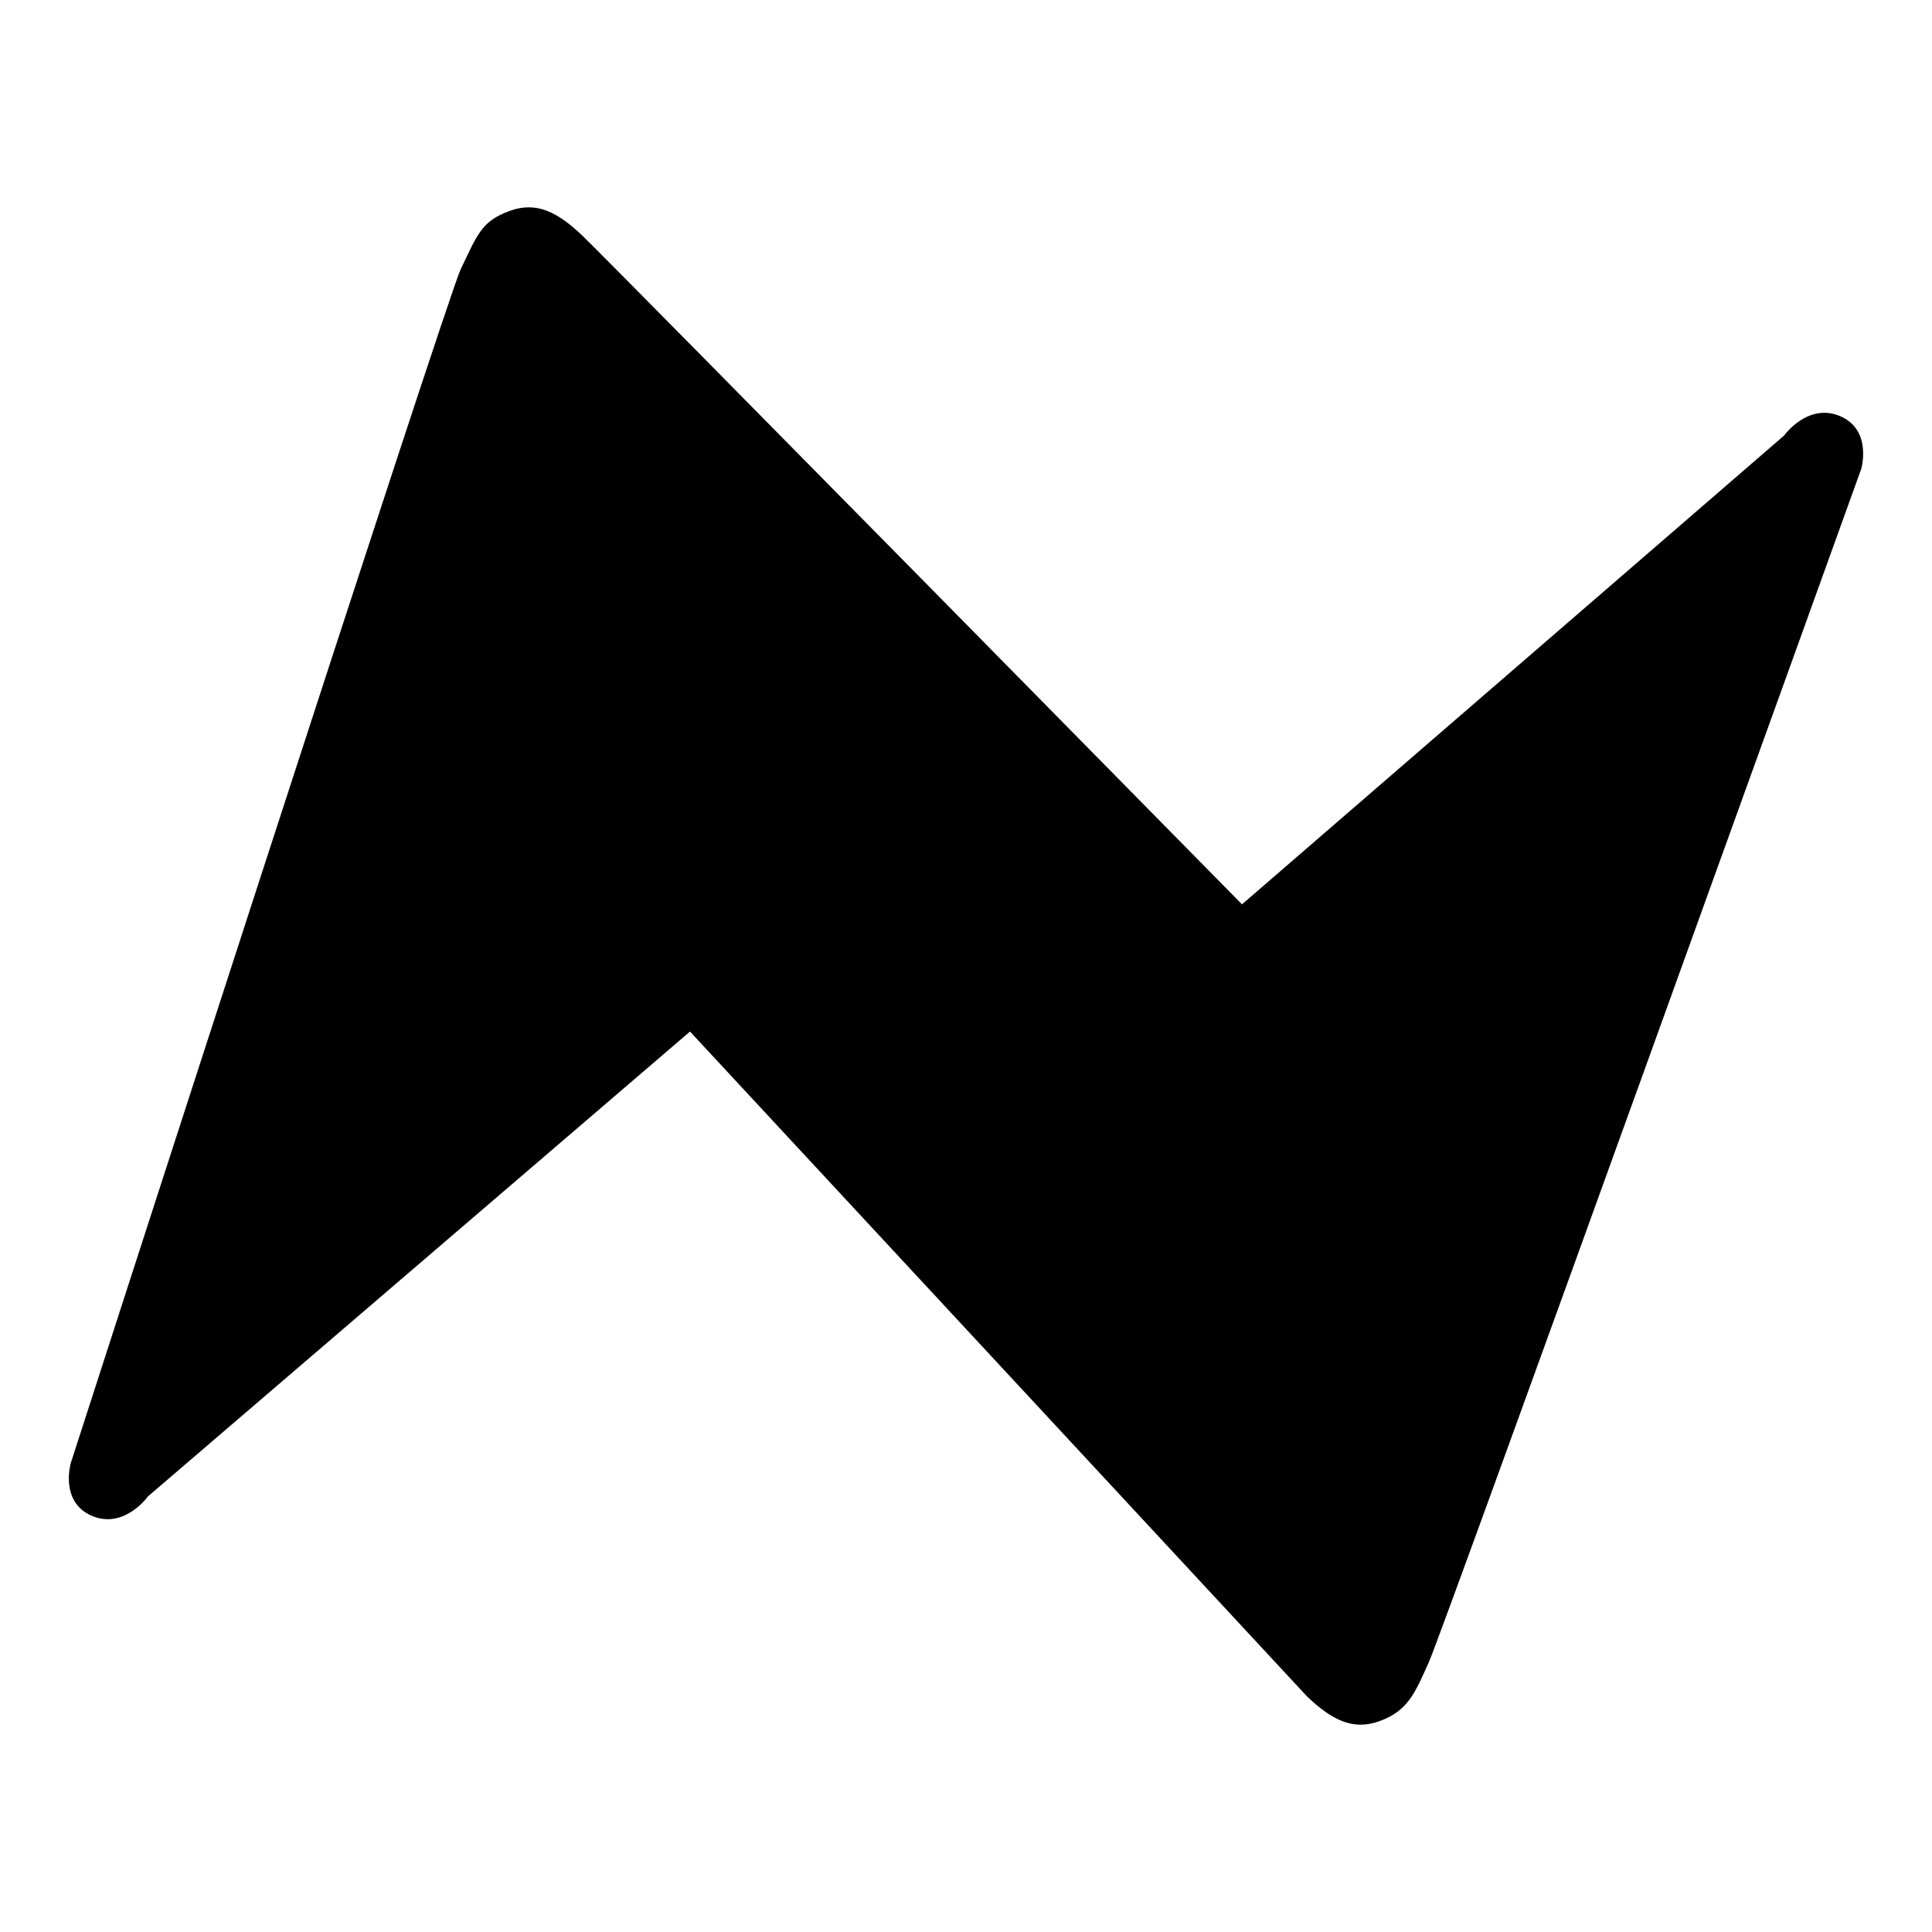
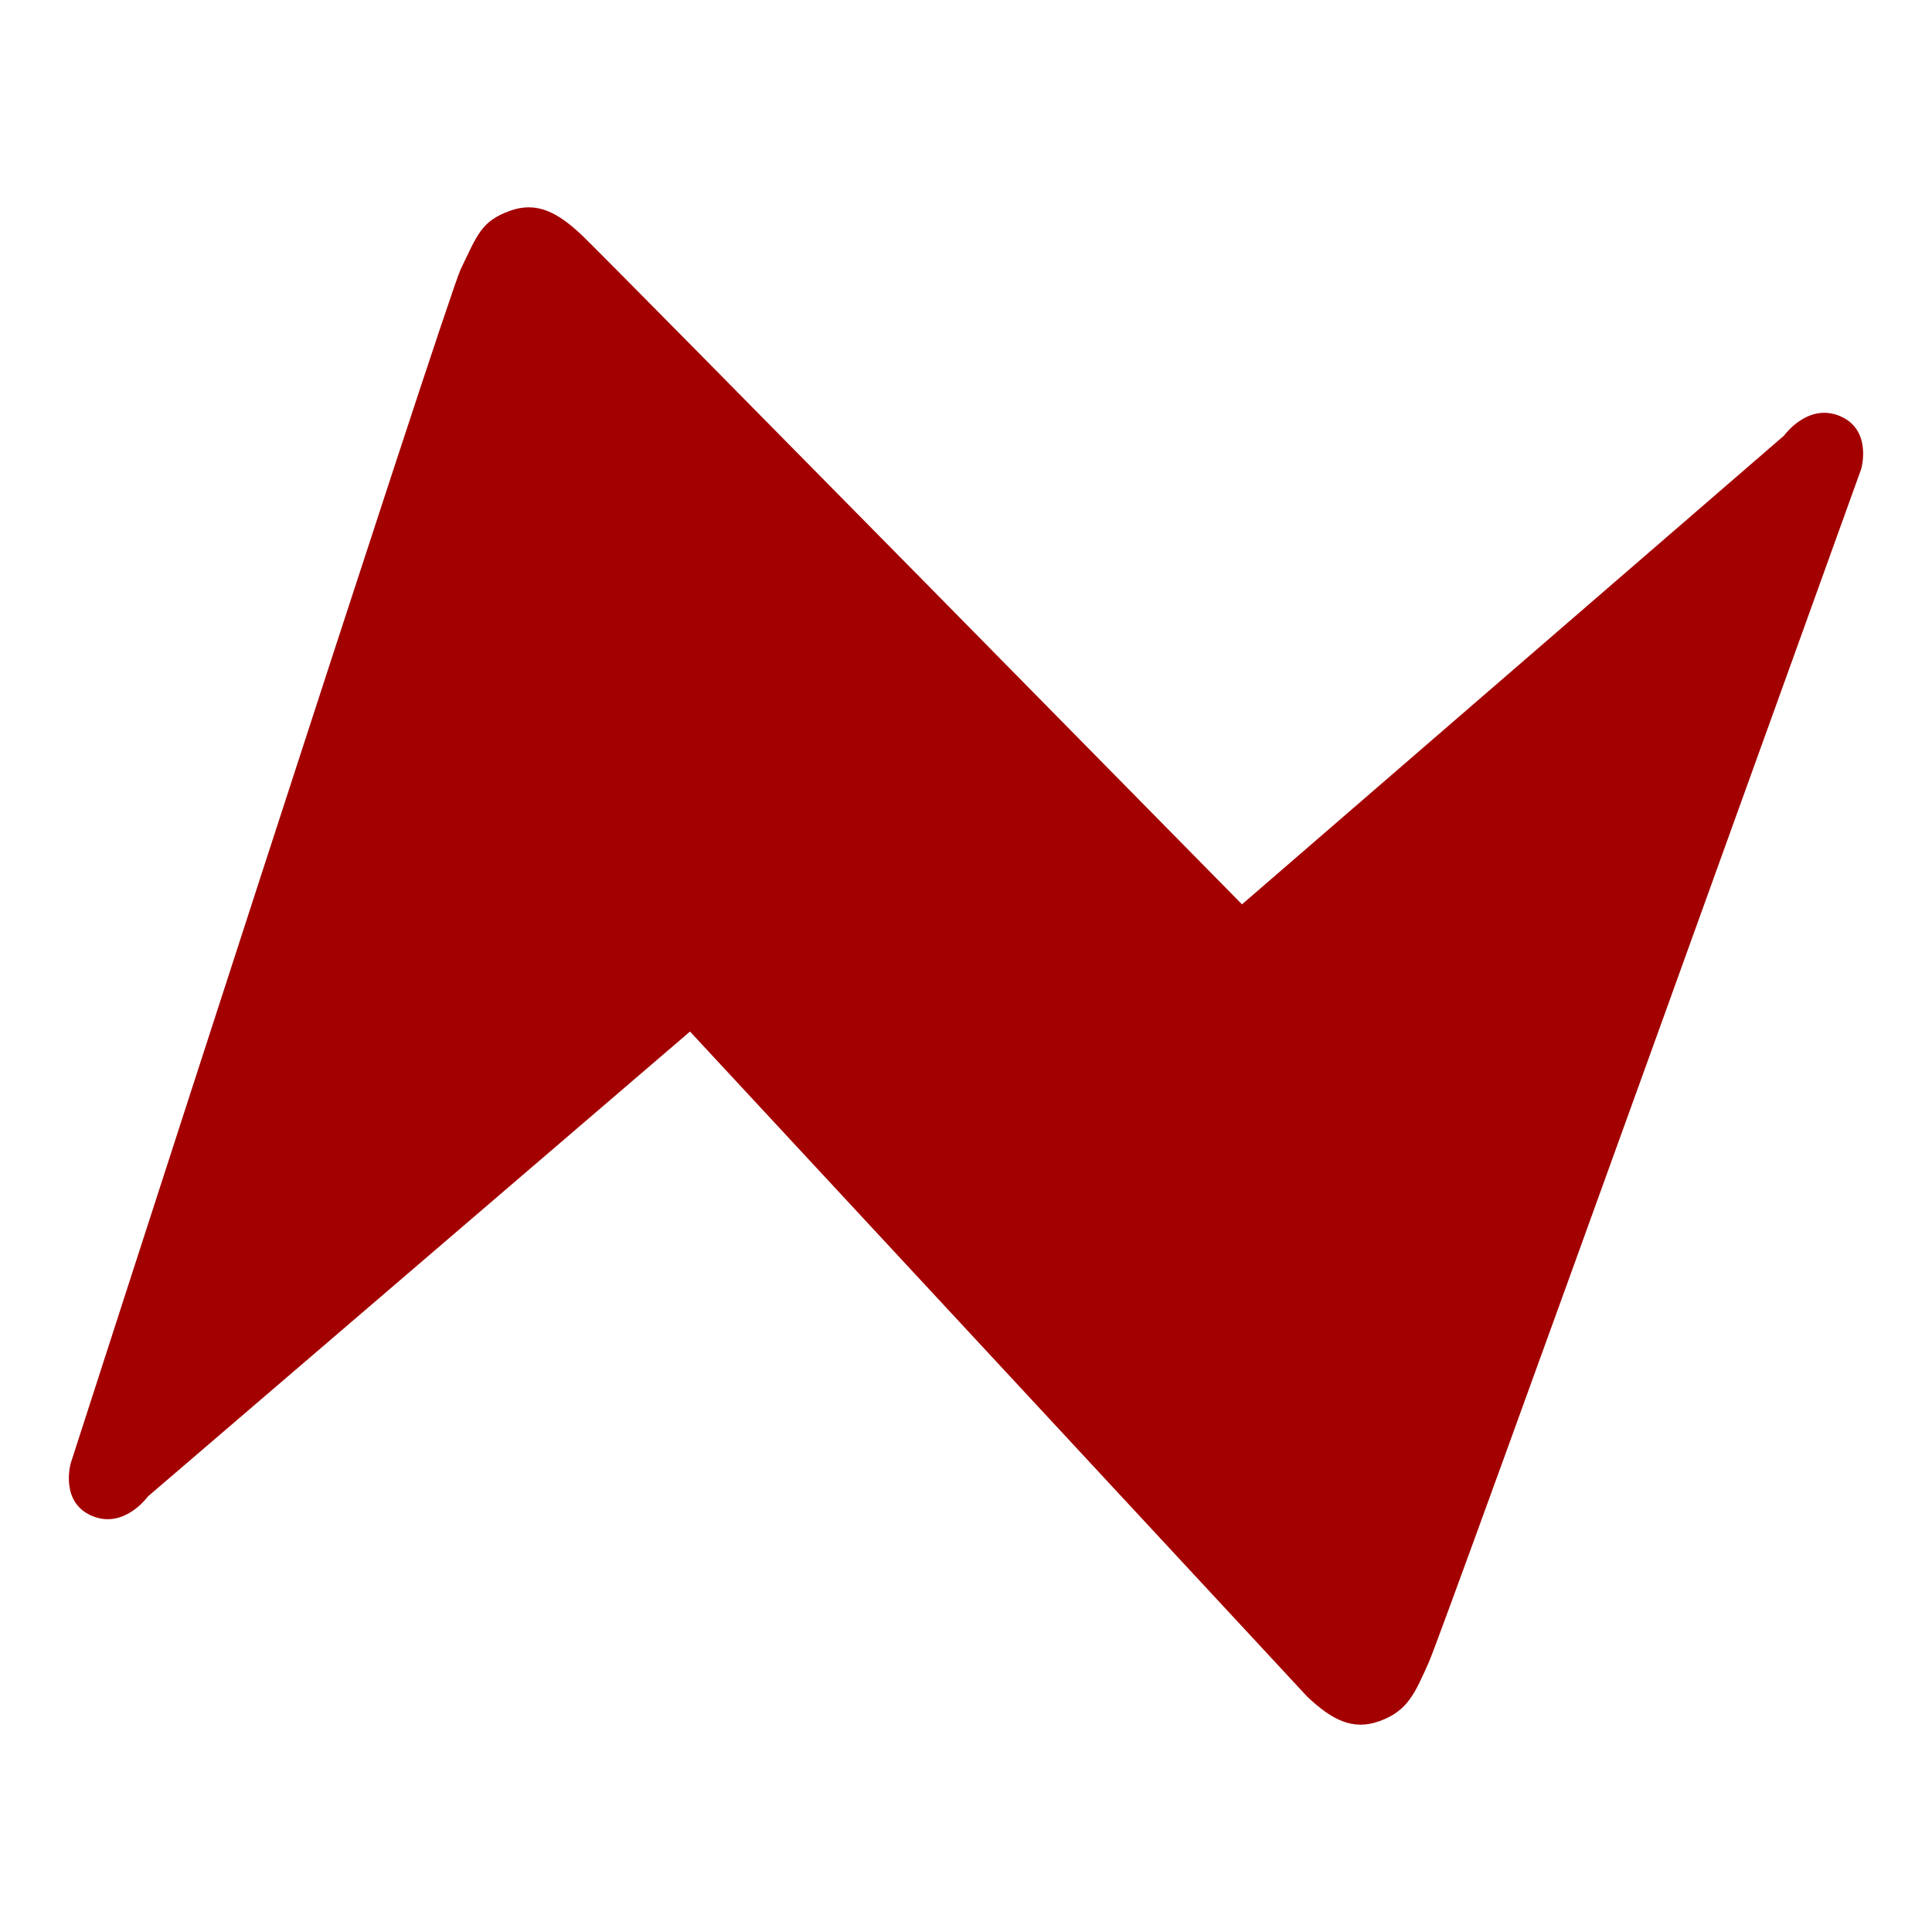
<svg xmlns="http://www.w3.org/2000/svg" version="1.1" id="eventEndError" x="0px" y="0px" viewBox="0 0 448 448" style="enable-background:new 0 0 448 448;" xml:space="preserve">
  <style type="text/css">
	.st0{display:none;}
	.st1{display:inline;}
	.st2{opacity:0.3;fill:none;enable-background:new    ;}
	.st3{fill:none;}
+ 	.event-end-error-css { fill: #a30000; }
</style>
  <g id="Grid" class="st0">
    <g id="icomoon-ignore" class="st1">
      <line class="st2" x1="16" y1="0" x2="16" y2="448" />
      <line class="st3" x1="32" y1="0" x2="32" y2="448" />
      <line class="st2" x1="48" y1="0" x2="48" y2="448" />
      <line class="st3" x1="64" y1="0" x2="64" y2="448" />
      <line class="st2" x1="80" y1="0" x2="80" y2="448" />
      <line class="st3" x1="96" y1="0" x2="96" y2="448" />
      <line class="st2" x1="112" y1="0" x2="112" y2="448" />
      <line class="st3" x1="128" y1="0" x2="128" y2="448" />
      <line class="st2" x1="144" y1="0" x2="144" y2="448" />
      <line class="st3" x1="160" y1="0" x2="160" y2="448" />
      <line class="st2" x1="176" y1="0" x2="176" y2="448" />
      <line class="st3" x1="192" y1="0" x2="192" y2="448" />
      <line class="st2" x1="208" y1="0" x2="208" y2="448" />
      <line class="st3" x1="224" y1="0" x2="224" y2="448" />
      <line class="st2" x1="240" y1="0" x2="240" y2="448" />
      <line class="st3" x1="256" y1="0" x2="256" y2="448" />
      <line class="st2" x1="272" y1="0" x2="272" y2="448" />
      <line class="st3" x1="288" y1="0" x2="288" y2="448" />
      <line class="st2" x1="304" y1="0" x2="304" y2="448" />
      <line class="st3" x1="320" y1="0" x2="320" y2="448" />
      <line class="st2" x1="336" y1="0" x2="336" y2="448" />
      <line class="st3" x1="352" y1="0" x2="352" y2="448" />
      <line class="st2" x1="368" y1="0" x2="368" y2="448" />
      <line class="st3" x1="384" y1="0" x2="384" y2="448" />
      <line class="st2" x1="400" y1="0" x2="400" y2="448" />
      <line class="st3" x1="416" y1="0" x2="416" y2="448" />
      <line class="st2" x1="432" y1="0" x2="432" y2="448" />
      <line class="st2" x1="0" y1="16" x2="448" y2="16" />
      <line class="st3" x1="0" y1="32" x2="448" y2="32" />
      <line class="st2" x1="0" y1="48" x2="448" y2="48" />
      <line class="st3" x1="0" y1="64" x2="448" y2="64" />
      <line class="st2" x1="0" y1="80" x2="448" y2="80" />
      <line class="st3" x1="0" y1="96" x2="448" y2="96" />
      <line class="st2" x1="0" y1="112" x2="448" y2="112" />
      <line class="st3" x1="0" y1="128" x2="448" y2="128" />
      <line class="st2" x1="0" y1="144" x2="448" y2="144" />
      <line class="st3" x1="0" y1="160" x2="448" y2="160" />
      <line class="st2" x1="0" y1="176" x2="448" y2="176" />
      <line class="st3" x1="0" y1="192" x2="448" y2="192" />
      <line class="st2" x1="0" y1="208" x2="448" y2="208" />
      <line class="st3" x1="0" y1="224" x2="448" y2="224" />
      <line class="st2" x1="0" y1="240" x2="448" y2="240" />
      <line class="st3" x1="0" y1="256" x2="448" y2="256" />
      <line class="st2" x1="0" y1="272" x2="448" y2="272" />
      <line class="st3" x1="0" y1="288" x2="448" y2="288" />
      <line class="st2" x1="0" y1="304" x2="448" y2="304" />
      <line class="st3" x1="0" y1="320" x2="448" y2="320" />
      <line class="st2" x1="0" y1="336" x2="448" y2="336" />
      <line class="st3" x1="0" y1="352" x2="448" y2="352" />
      <line class="st2" x1="0" y1="368" x2="448" y2="368" />
      <line class="st3" x1="0" y1="384" x2="448" y2="384" />
      <line class="st2" x1="0" y1="400" x2="448" y2="400" />
      <line class="st3" x1="0" y1="416" x2="448" y2="416" />
      <line class="st2" x1="0" y1="432" x2="448" y2="432" />
    </g>
  </g>
-   <path id="Icon" d="M288,209.7L413.7,101c0,0,5.5-7.7,13-4.5s4.9,12.2,4.9,12.2s-97.2,270-100.3,276.8c-3.2,7.1-4.8,11.2-11.4,13.6  c-6.3,2.3-11.2-0.4-16.8-5.7L160,239.2L34.3,347c0,0-5.5,7.7-13,4.5s-4.9-12.2-4.9-12.2s87.2-270.1,90.4-276.8  c3.9-8.1,4.8-11.2,11.4-13.6c6.3-2.3,11.2,0.4,16.8,5.7S288,209.7,288,209.7z" />
+   <path id="Icon" class="event-end-error-css" d="M288,209.7L413.7,101c0,0,5.5-7.7,13-4.5s4.9,12.2,4.9,12.2s-97.2,270-100.3,276.8c-3.2,7.1-4.8,11.2-11.4,13.6  c-6.3,2.3-11.2-0.4-16.8-5.7L160,239.2L34.3,347c0,0-5.5,7.7-13,4.5s-4.9-12.2-4.9-12.2s87.2-270.1,90.4-276.8  c3.9-8.1,4.8-11.2,11.4-13.6c6.3-2.3,11.2,0.4,16.8,5.7S288,209.7,288,209.7z" />
</svg>
